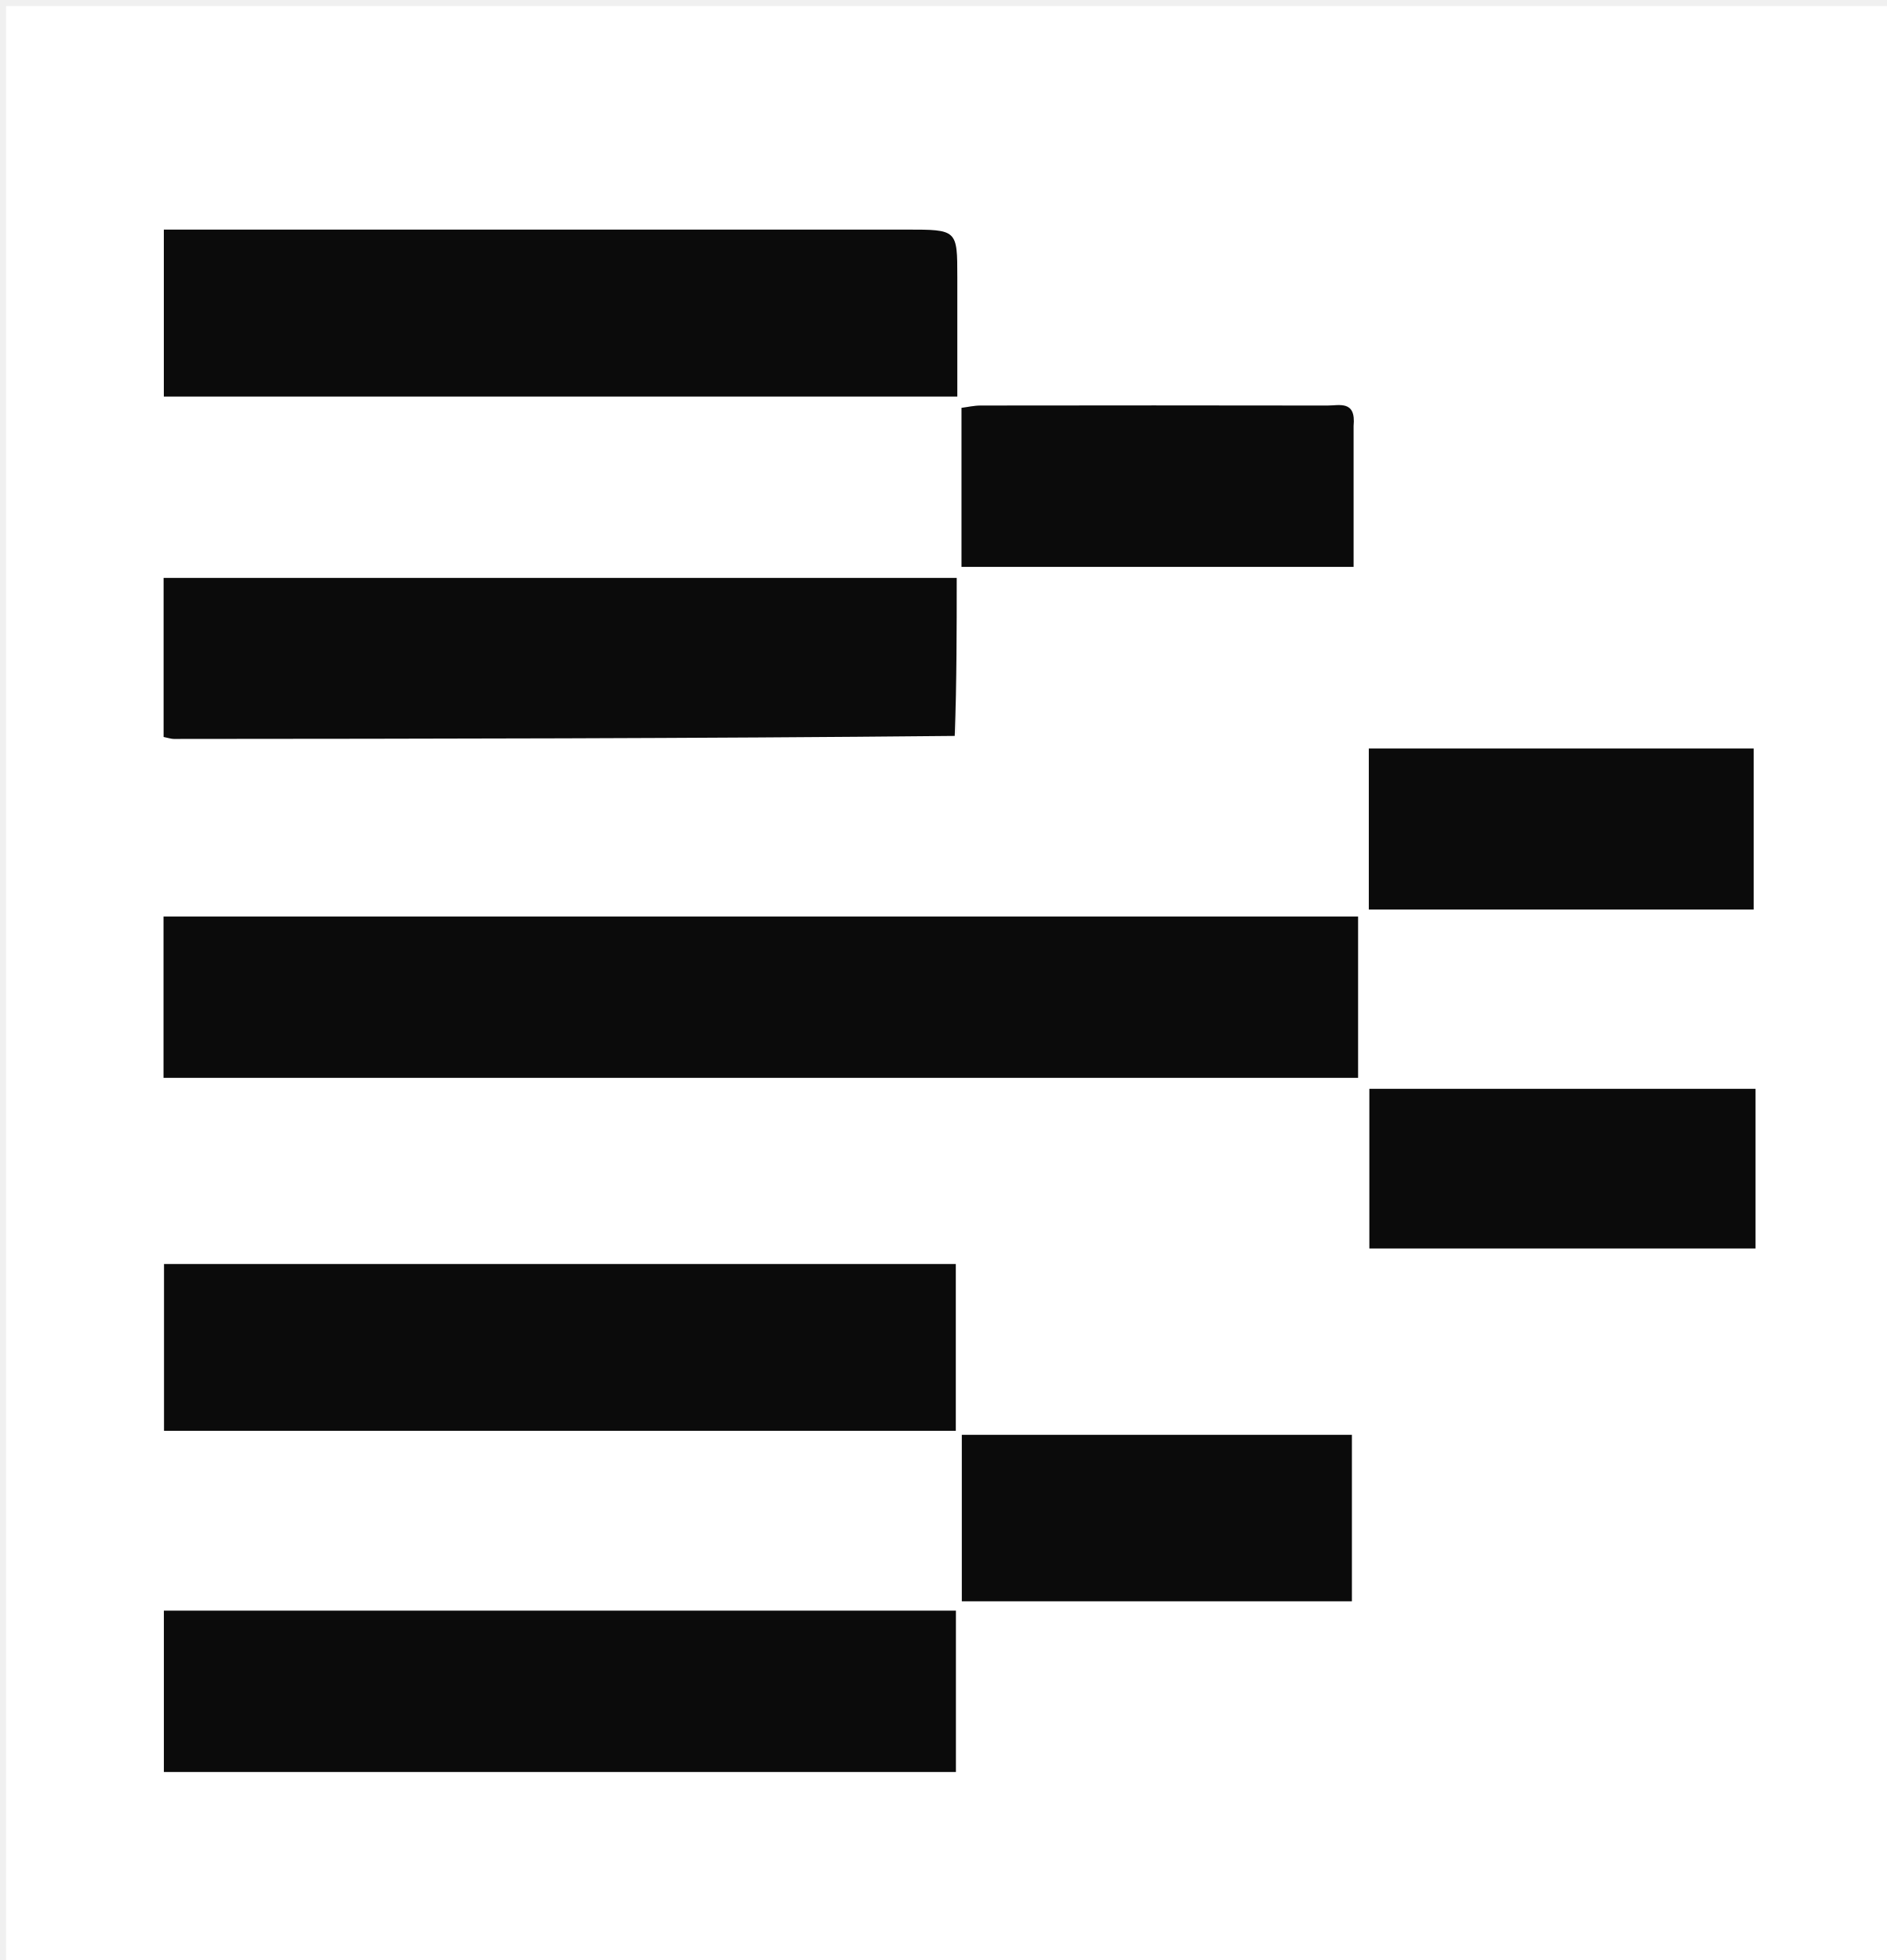
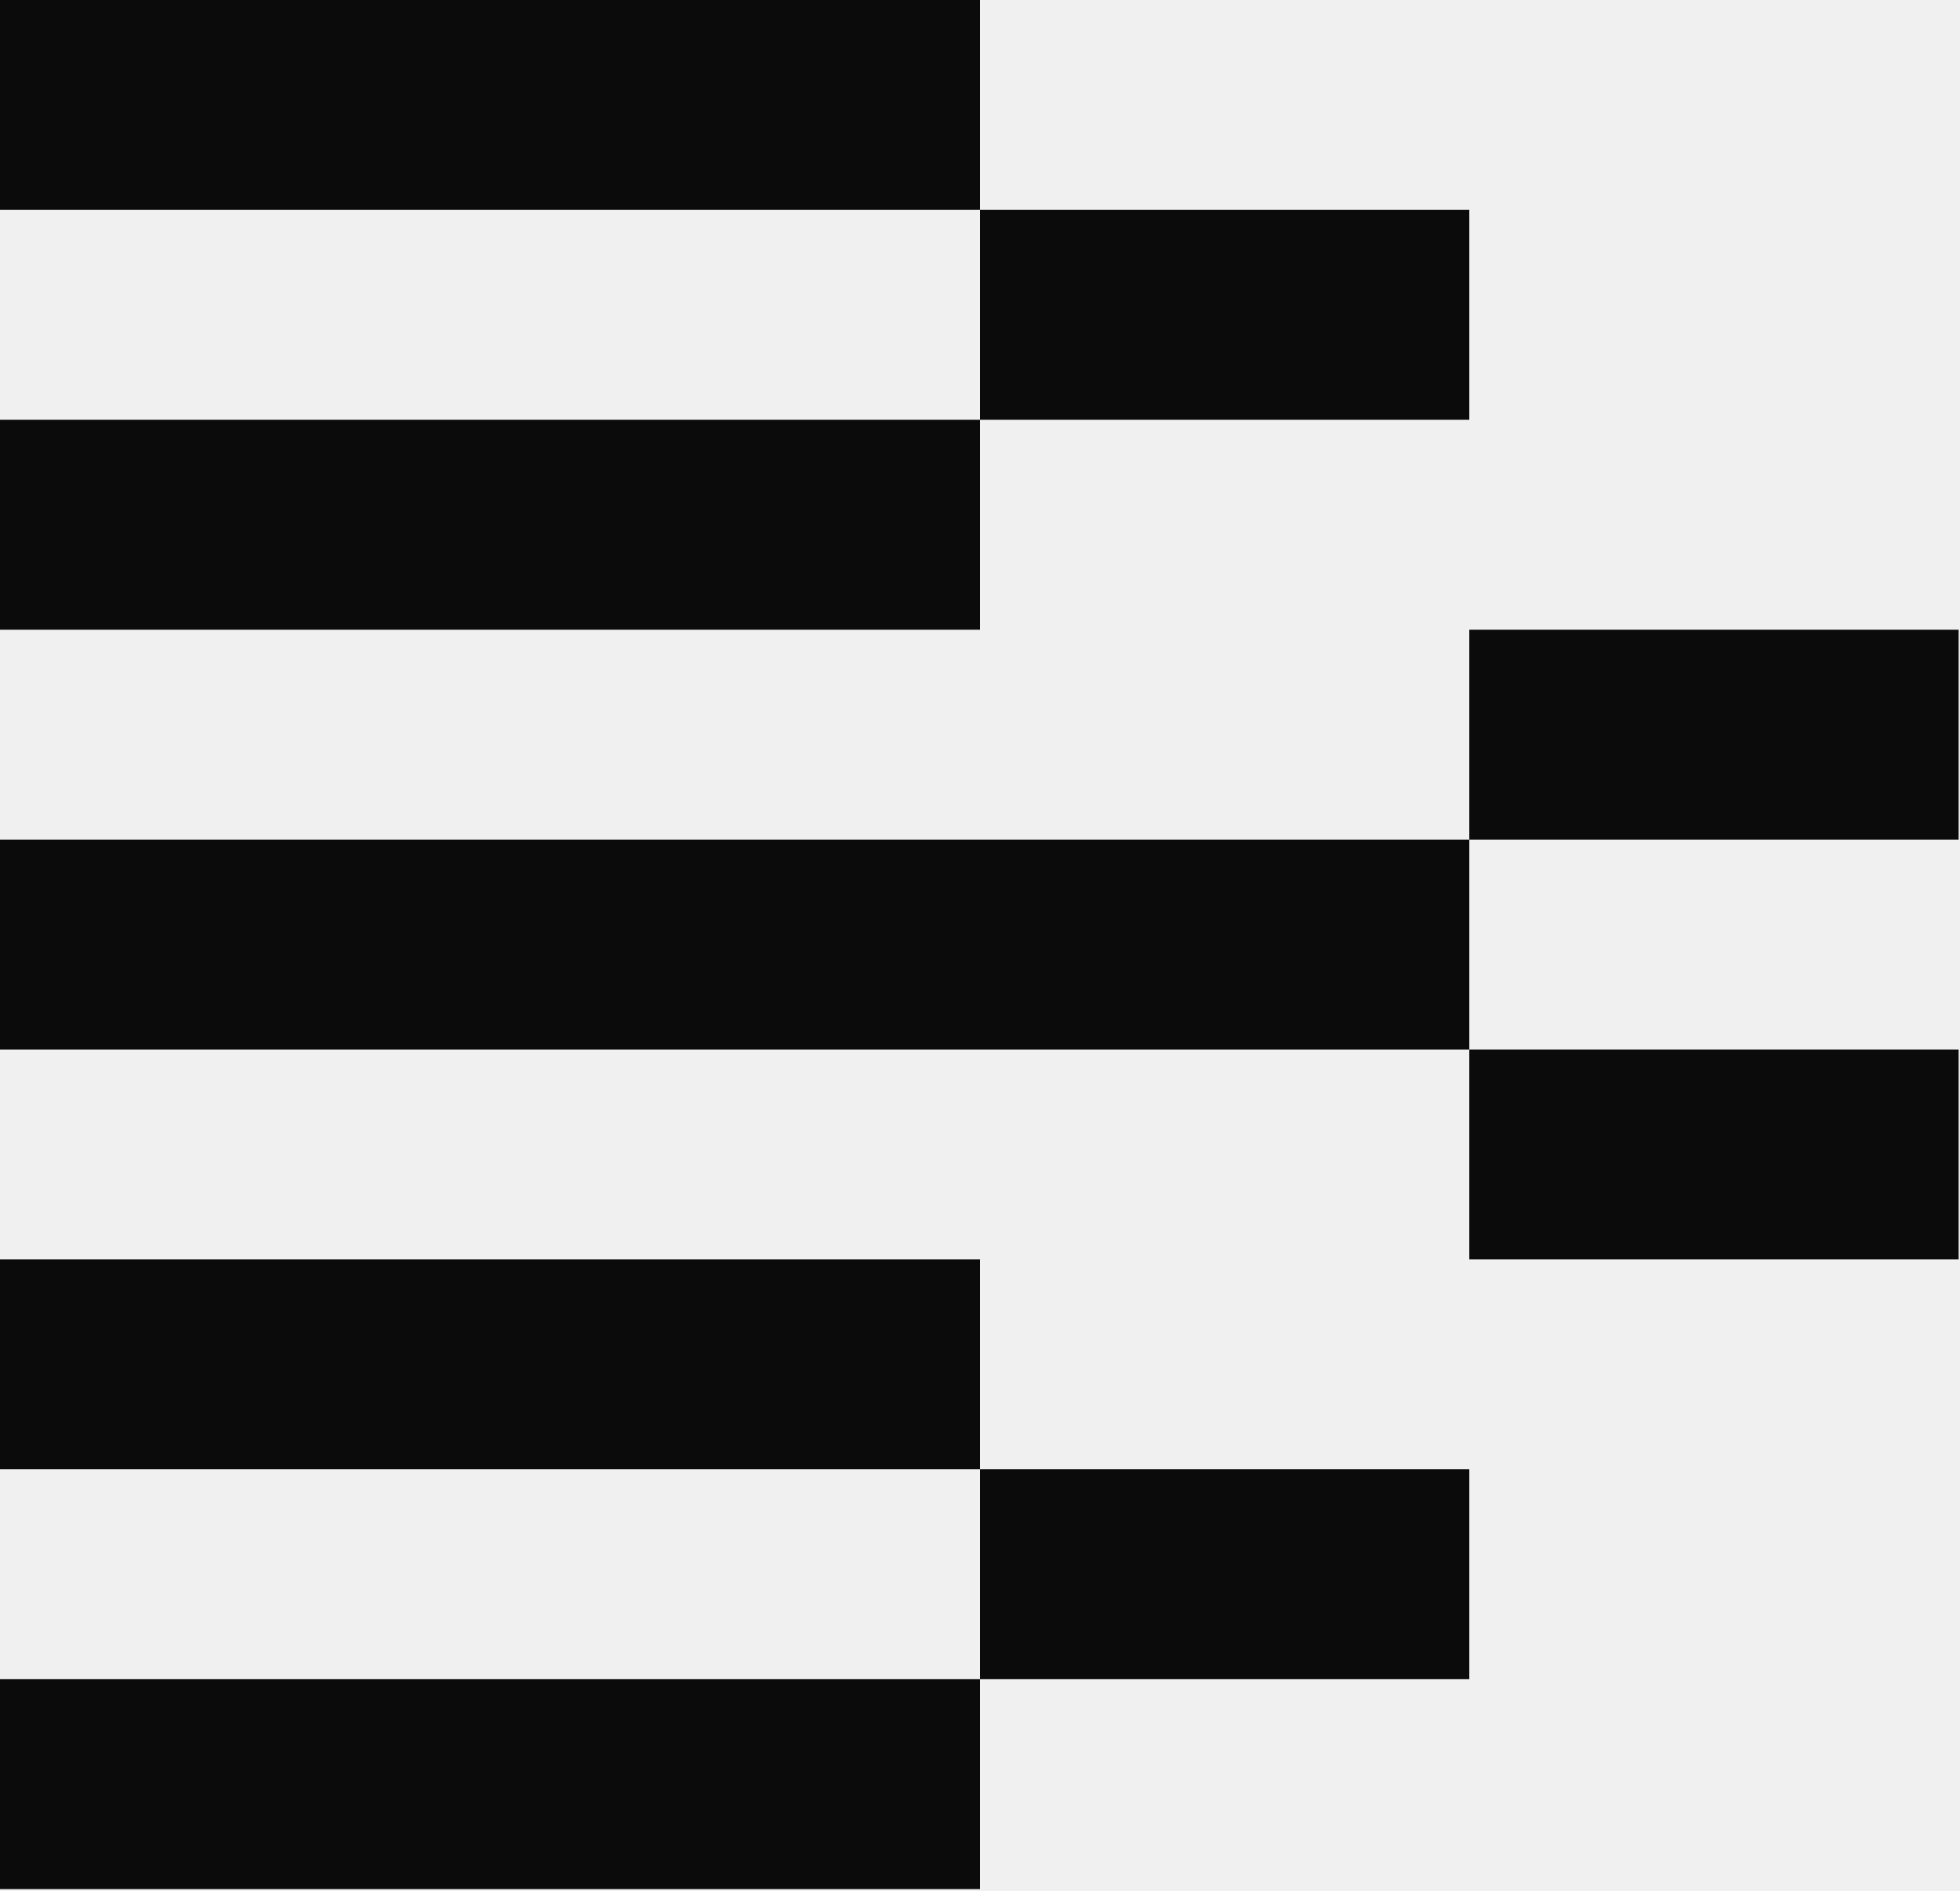
- <svg xmlns="http://www.w3.org/2000/svg" version="1.1" id="Layer_1" x="0px" y="0px" width="100%" viewBox="0 0 310 322" enable-background="new 0 0 310 322" xml:space="preserve">
-   <path fill="#FFFFFF" opacity="1" stroke="none" d=" M170,323   C113.333,323 57.167,323 1,323   C1,215.667 1,108.333 1,1   C104.333,1 207.666,1 311,1   C311,108.333 311,215.666 311,323   C264.167,323 217.333,323 170,323  M177.5,150.576   C127.29,150.576 77.08,150.576 26.868,150.576   C26.868,159.844 26.868,168.42 26.868,177.072   C92.471,177.072 157.792,177.072 223.124,177.072   C223.124,168.155 223.124,159.581 223.124,150.576   C208.06,150.576 193.28,150.576 177.5,150.576  M63.5,207.662   C51.256,207.662 39.012,207.662 26.947,207.662   C26.947,217.302 26.947,226.2 26.947,235.058   C70.516,235.058 113.723,235.058 157.031,235.058   C157.031,225.873 157.031,216.97 157.031,207.662   C126.022,207.662 95.261,207.662 63.5,207.662  M148.43,37.72   C107.89,37.72 67.35,37.72 26.917,37.72   C26.917,47.291 26.917,56.189 26.917,65.15   C70.441,65.15 113.634,65.15 157.28,65.15   C157.28,58.478 157.28,52.03 157.28,45.581   C157.28,37.721 157.28,37.721 148.43,37.72  M157.181,120.52   C157.181,111.928 157.181,103.337 157.181,94.942   C113.329,94.942 70.093,94.942 26.88,94.942   C26.88,103.881 26.88,112.461 26.88,121.072   C27.625,121.22 28.093,121.396 28.561,121.395   C71.216,121.367 113.871,121.325 157.181,120.52  M85.5,264.605   C65.926,264.605 46.352,264.605 26.922,264.605   C26.922,273.951 26.922,282.531 26.922,291.117   C70.48,291.117 113.701,291.117 157.05,291.117   C157.05,282.235 157.05,273.651 157.05,264.605   C133.382,264.605 109.941,264.605 85.5,264.605  M179.5,235.72   C172.258,235.72 165.016,235.72 158.02,235.72   C158.02,245.377 158.02,254.281 158.02,263.072   C179.598,263.072 200.816,263.072 222.107,263.072   C222.107,253.868 222.107,244.979 222.107,235.72   C208.055,235.72 194.277,235.72 179.5,235.72  M222.383,69.47   C222.803,65.725 220.039,66.63 218.075,66.626   C199.087,66.591 180.1,66.599 161.112,66.623   C160.022,66.625 158.932,66.882 157.968,67.003   C157.968,75.93 157.968,84.511 157.968,93.128   C179.504,93.128 200.733,93.128 222.385,93.128   C222.385,85.393 222.385,77.937 222.383,69.47  M269.5,149.422   C275.74,149.422 281.981,149.422 288.114,149.422   C288.114,140.083 288.114,131.513 288.114,122.96   C266.8,122.96 245.798,122.96 224.888,122.96   C224.888,131.916 224.888,140.487 224.888,149.422   C239.624,149.422 254.062,149.422 269.5,149.422  M288.422,185.49   C288.422,183.25 288.422,181.011 288.422,178.876   C266.734,178.876 245.86,178.876 224.977,178.876   C224.977,187.853 224.977,196.535 224.977,205.11   C246.242,205.11 267.117,205.11 288.422,205.11   C288.422,198.721 288.422,192.609 288.422,185.49  z" />
-   <path fill="#0B0B0B" opacity="1" stroke="none" d=" M178,150.576   C193.28,150.576 208.06,150.576 223.124,150.576   C223.124,159.581 223.124,168.155 223.124,177.072   C157.792,177.072 92.471,177.072 26.868,177.072   C26.868,168.42 26.868,159.844 26.868,150.576   C77.08,150.576 127.29,150.576 178,150.576  z" />
-   <path fill="#0B0B0B" opacity="1" stroke="none" d=" M64,207.662   C95.261,207.662 126.022,207.662 157.031,207.662   C157.031,216.97 157.031,225.873 157.031,235.058   C113.723,235.058 70.516,235.058 26.947,235.058   C26.947,226.2 26.947,217.302 26.947,207.662   C39.012,207.662 51.256,207.662 64,207.662  z" />
-   <path fill="#0B0B0B" opacity="1" stroke="none" d=" M148.92,37.72   C157.28,37.721 157.28,37.721 157.28,45.581   C157.28,52.03 157.28,58.478 157.28,65.15   C113.634,65.15 70.441,65.15 26.917,65.15   C26.917,56.189 26.917,47.291 26.917,37.72   C67.35,37.72 107.89,37.72 148.92,37.72  z" />
-   <path fill="#0B0B0B" opacity="1" stroke="none" d=" M156.854,120.902   C113.871,121.325 71.216,121.367 28.561,121.395   C28.093,121.396 27.625,121.22 26.88,121.072   C26.88,112.461 26.88,103.881 26.88,94.942   C70.093,94.942 113.329,94.942 157.181,94.942   C157.181,103.337 157.181,111.928 156.854,120.902  z" />
-   <path fill="#0B0B0B" opacity="1" stroke="none" d=" M86,264.605   C109.941,264.605 133.382,264.605 157.05,264.605   C157.05,273.651 157.05,282.235 157.05,291.117   C113.701,291.117 70.48,291.117 26.922,291.117   C26.922,282.531 26.922,273.951 26.922,264.605   C46.352,264.605 65.926,264.605 86,264.605  z" />
-   <path fill="#0B0B0B" opacity="1" stroke="none" d=" M180,235.72   C194.277,235.72 208.055,235.72 222.107,235.72   C222.107,244.979 222.107,253.868 222.107,263.072   C200.816,263.072 179.598,263.072 158.02,263.072   C158.02,254.281 158.02,245.377 158.02,235.72   C165.016,235.72 172.258,235.72 180,235.72  z" />
-   <path fill="#0B0B0B" opacity="1" stroke="none" d=" M222.384,69.976   C222.385,77.937 222.385,85.393 222.385,93.128   C200.733,93.128 179.504,93.128 157.968,93.128   C157.968,84.511 157.968,75.93 157.968,67.003   C158.932,66.882 160.022,66.625 161.112,66.623   C180.1,66.599 199.087,66.591 218.075,66.626   C220.039,66.63 222.803,65.725 222.384,69.976  z" />
-   <path fill="#0B0B0B" opacity="1" stroke="none" d=" M269,149.422   C254.062,149.422 239.624,149.422 224.888,149.422   C224.888,140.487 224.888,131.916 224.888,122.96   C245.798,122.96 266.8,122.96 288.114,122.96   C288.114,131.513 288.114,140.083 288.114,149.422   C281.981,149.422 275.74,149.422 269,149.422  z" />
-   <path fill="#0B0B0B" opacity="1" stroke="none" d=" M288.422,185.994   C288.422,192.609 288.422,198.721 288.422,205.11   C267.117,205.11 246.242,205.11 224.977,205.11   C224.977,196.535 224.977,187.853 224.977,178.876   C245.86,178.876 266.734,178.876 288.422,178.876   C288.422,181.011 288.422,183.25 288.422,185.994  z" />
+ <svg xmlns="http://www.w3.org/2000/svg" id="Layer_1" data-name="Layer 1" version="1.1" viewBox="0 0 141 136">
+   <defs>
+     <style>
+       .cls-1 {
+         fill: #0b0b0b;
+         stroke-width: 0px;
+       }
+     </style>
+   </defs>
+   <path class="cls-1" d="M105.7,15.1h-35.2v15.1h35.2v-15.1Z" />
+   <path class="cls-1" d="M70.5,0H0v15.1h70.5V0Z" />
+   <path class="cls-1" d="M70.5,30.2H0v15.1h70.5v-15.1Z" />
+   <path class="cls-1" d="M140.9,45.3h-35.2v15.1h35.2v-15.1Z" />
+   <path class="cls-1" d="M105.7,60.4H0v15.1h105.7v-15.1Z" />
+   <path class="cls-1" d="M140.9,75.5h-35.2v15.1h35.2v-15.1Z" />
+   <path class="cls-1" d="M70.5,90.6H0v15.1h70.5v-15.1Z" />
+   <path class="cls-1" d="M70.5,120.8H0v15.1h70.5v-15.1Z" />
+   <path class="cls-1" d="M105.7,105.7h-35.2v15.1h35.2v-15.1Z" />
</svg>
